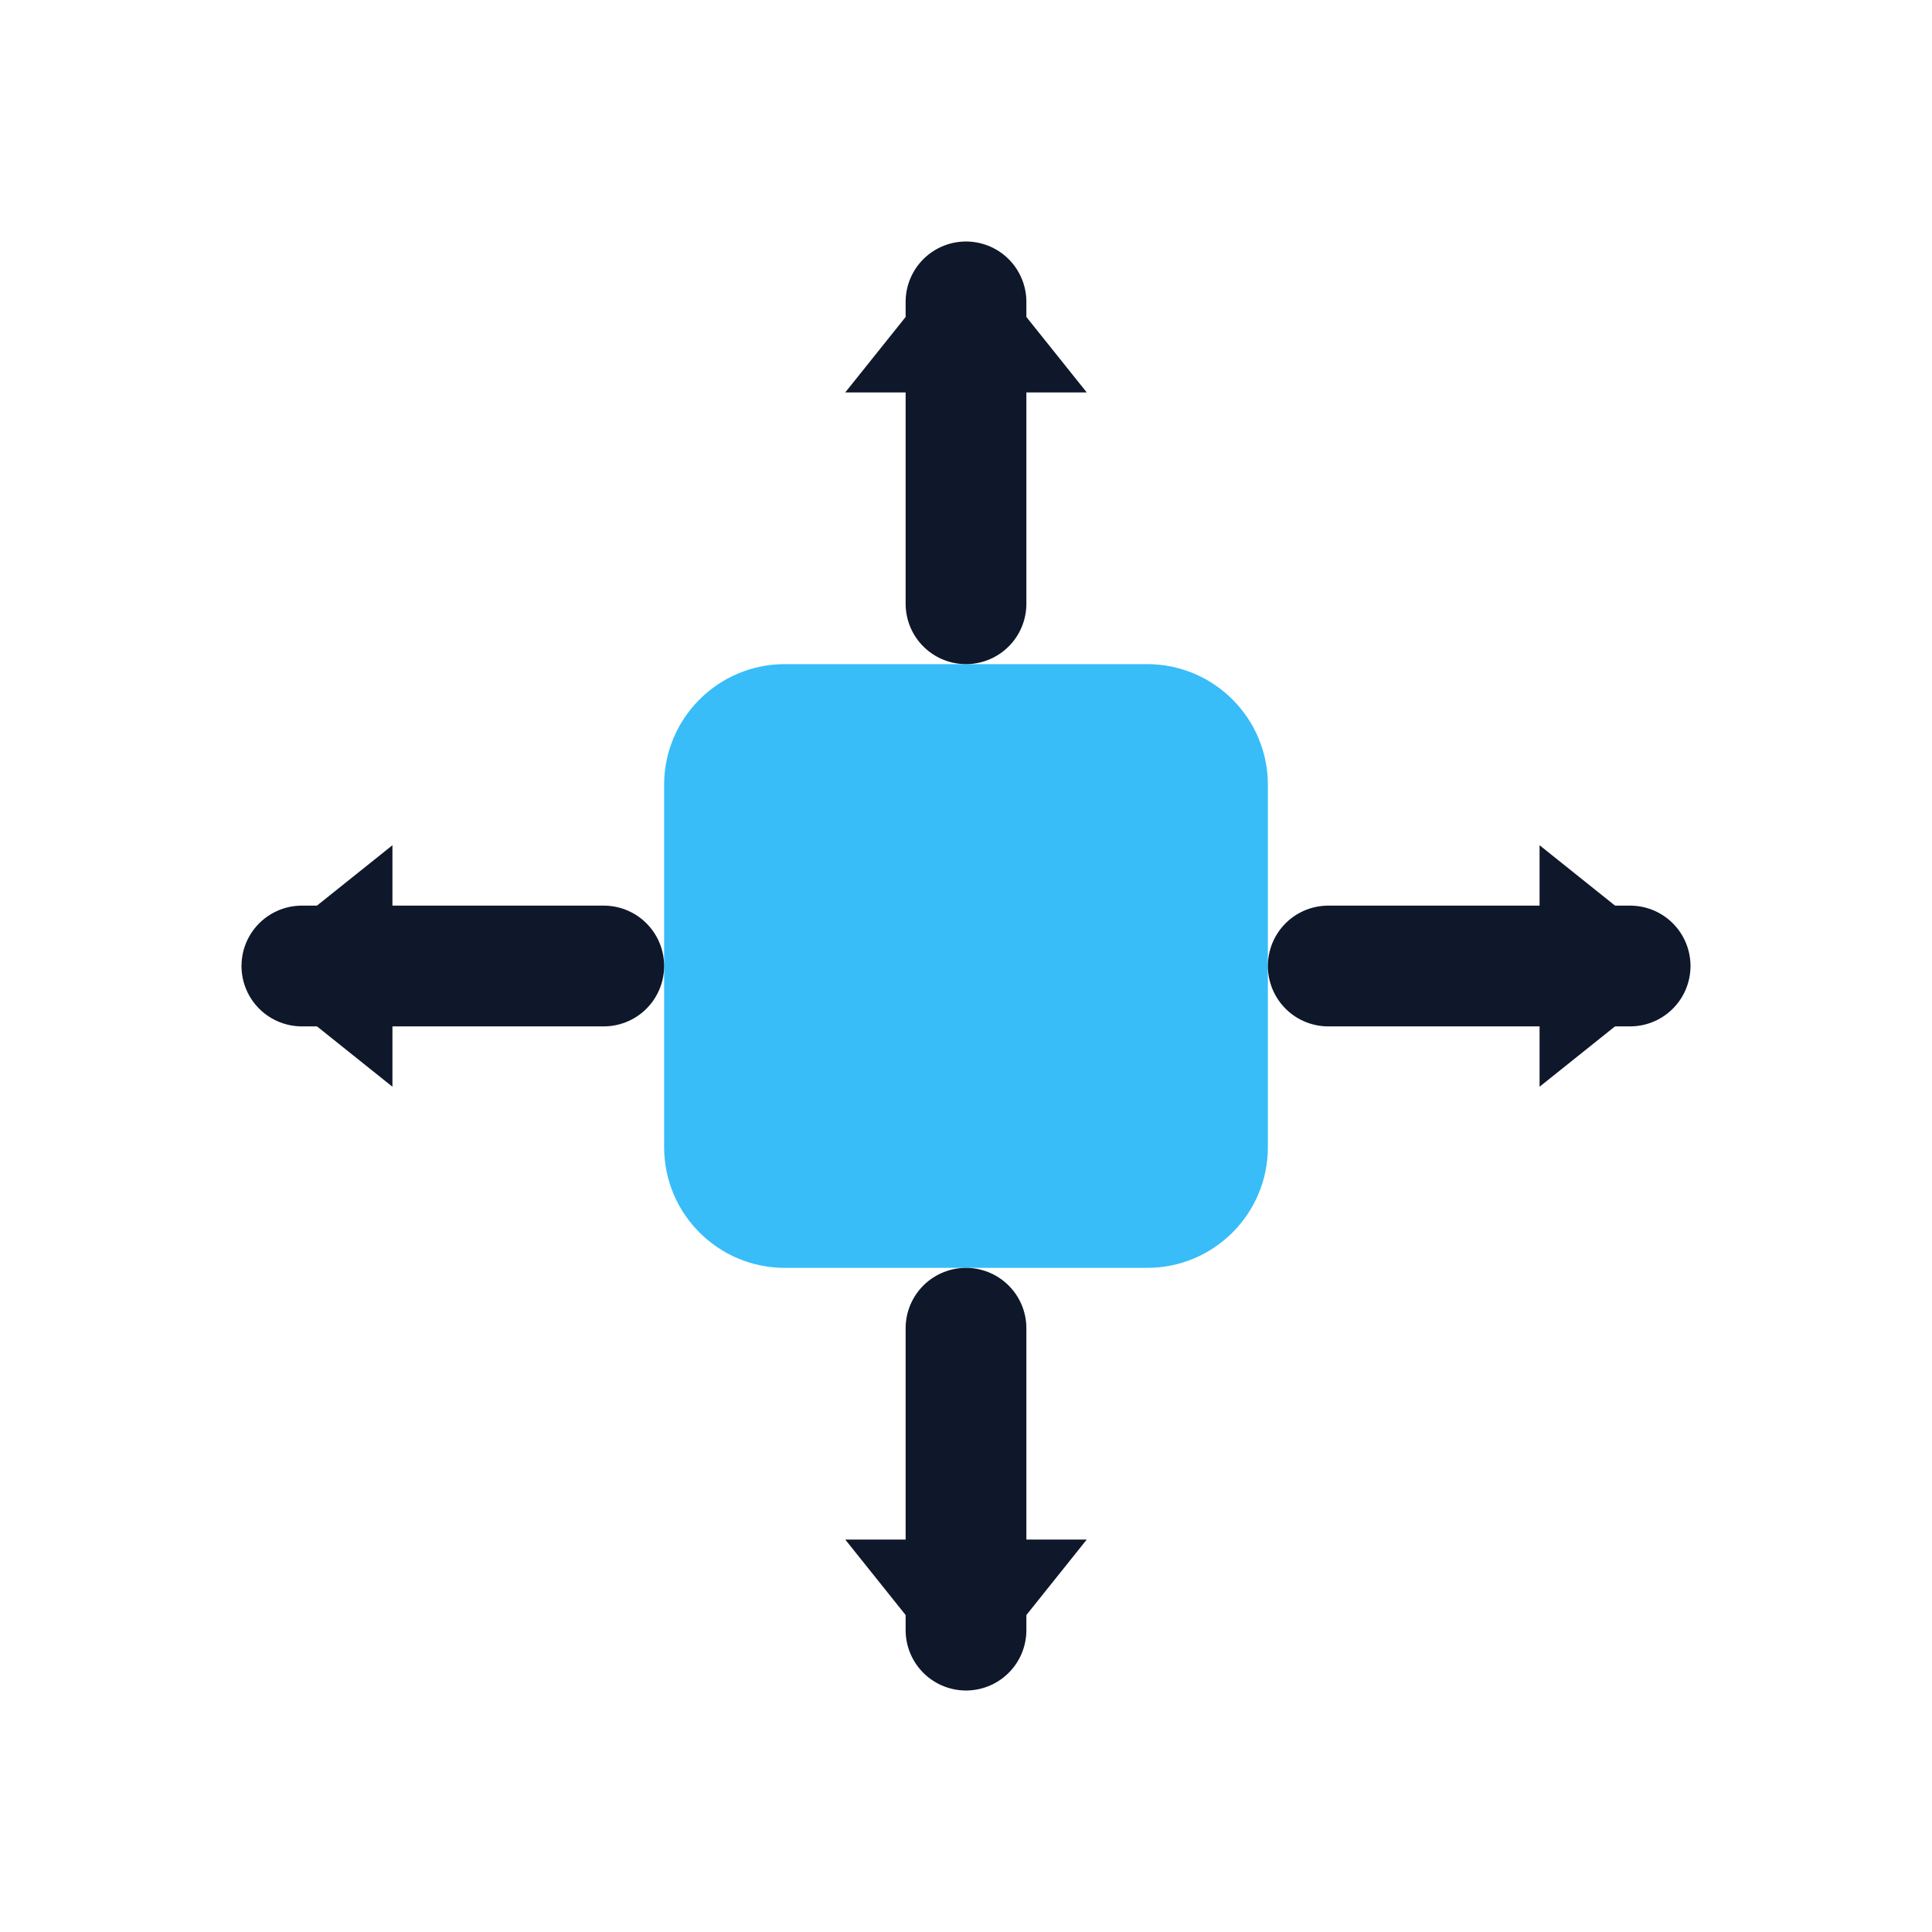
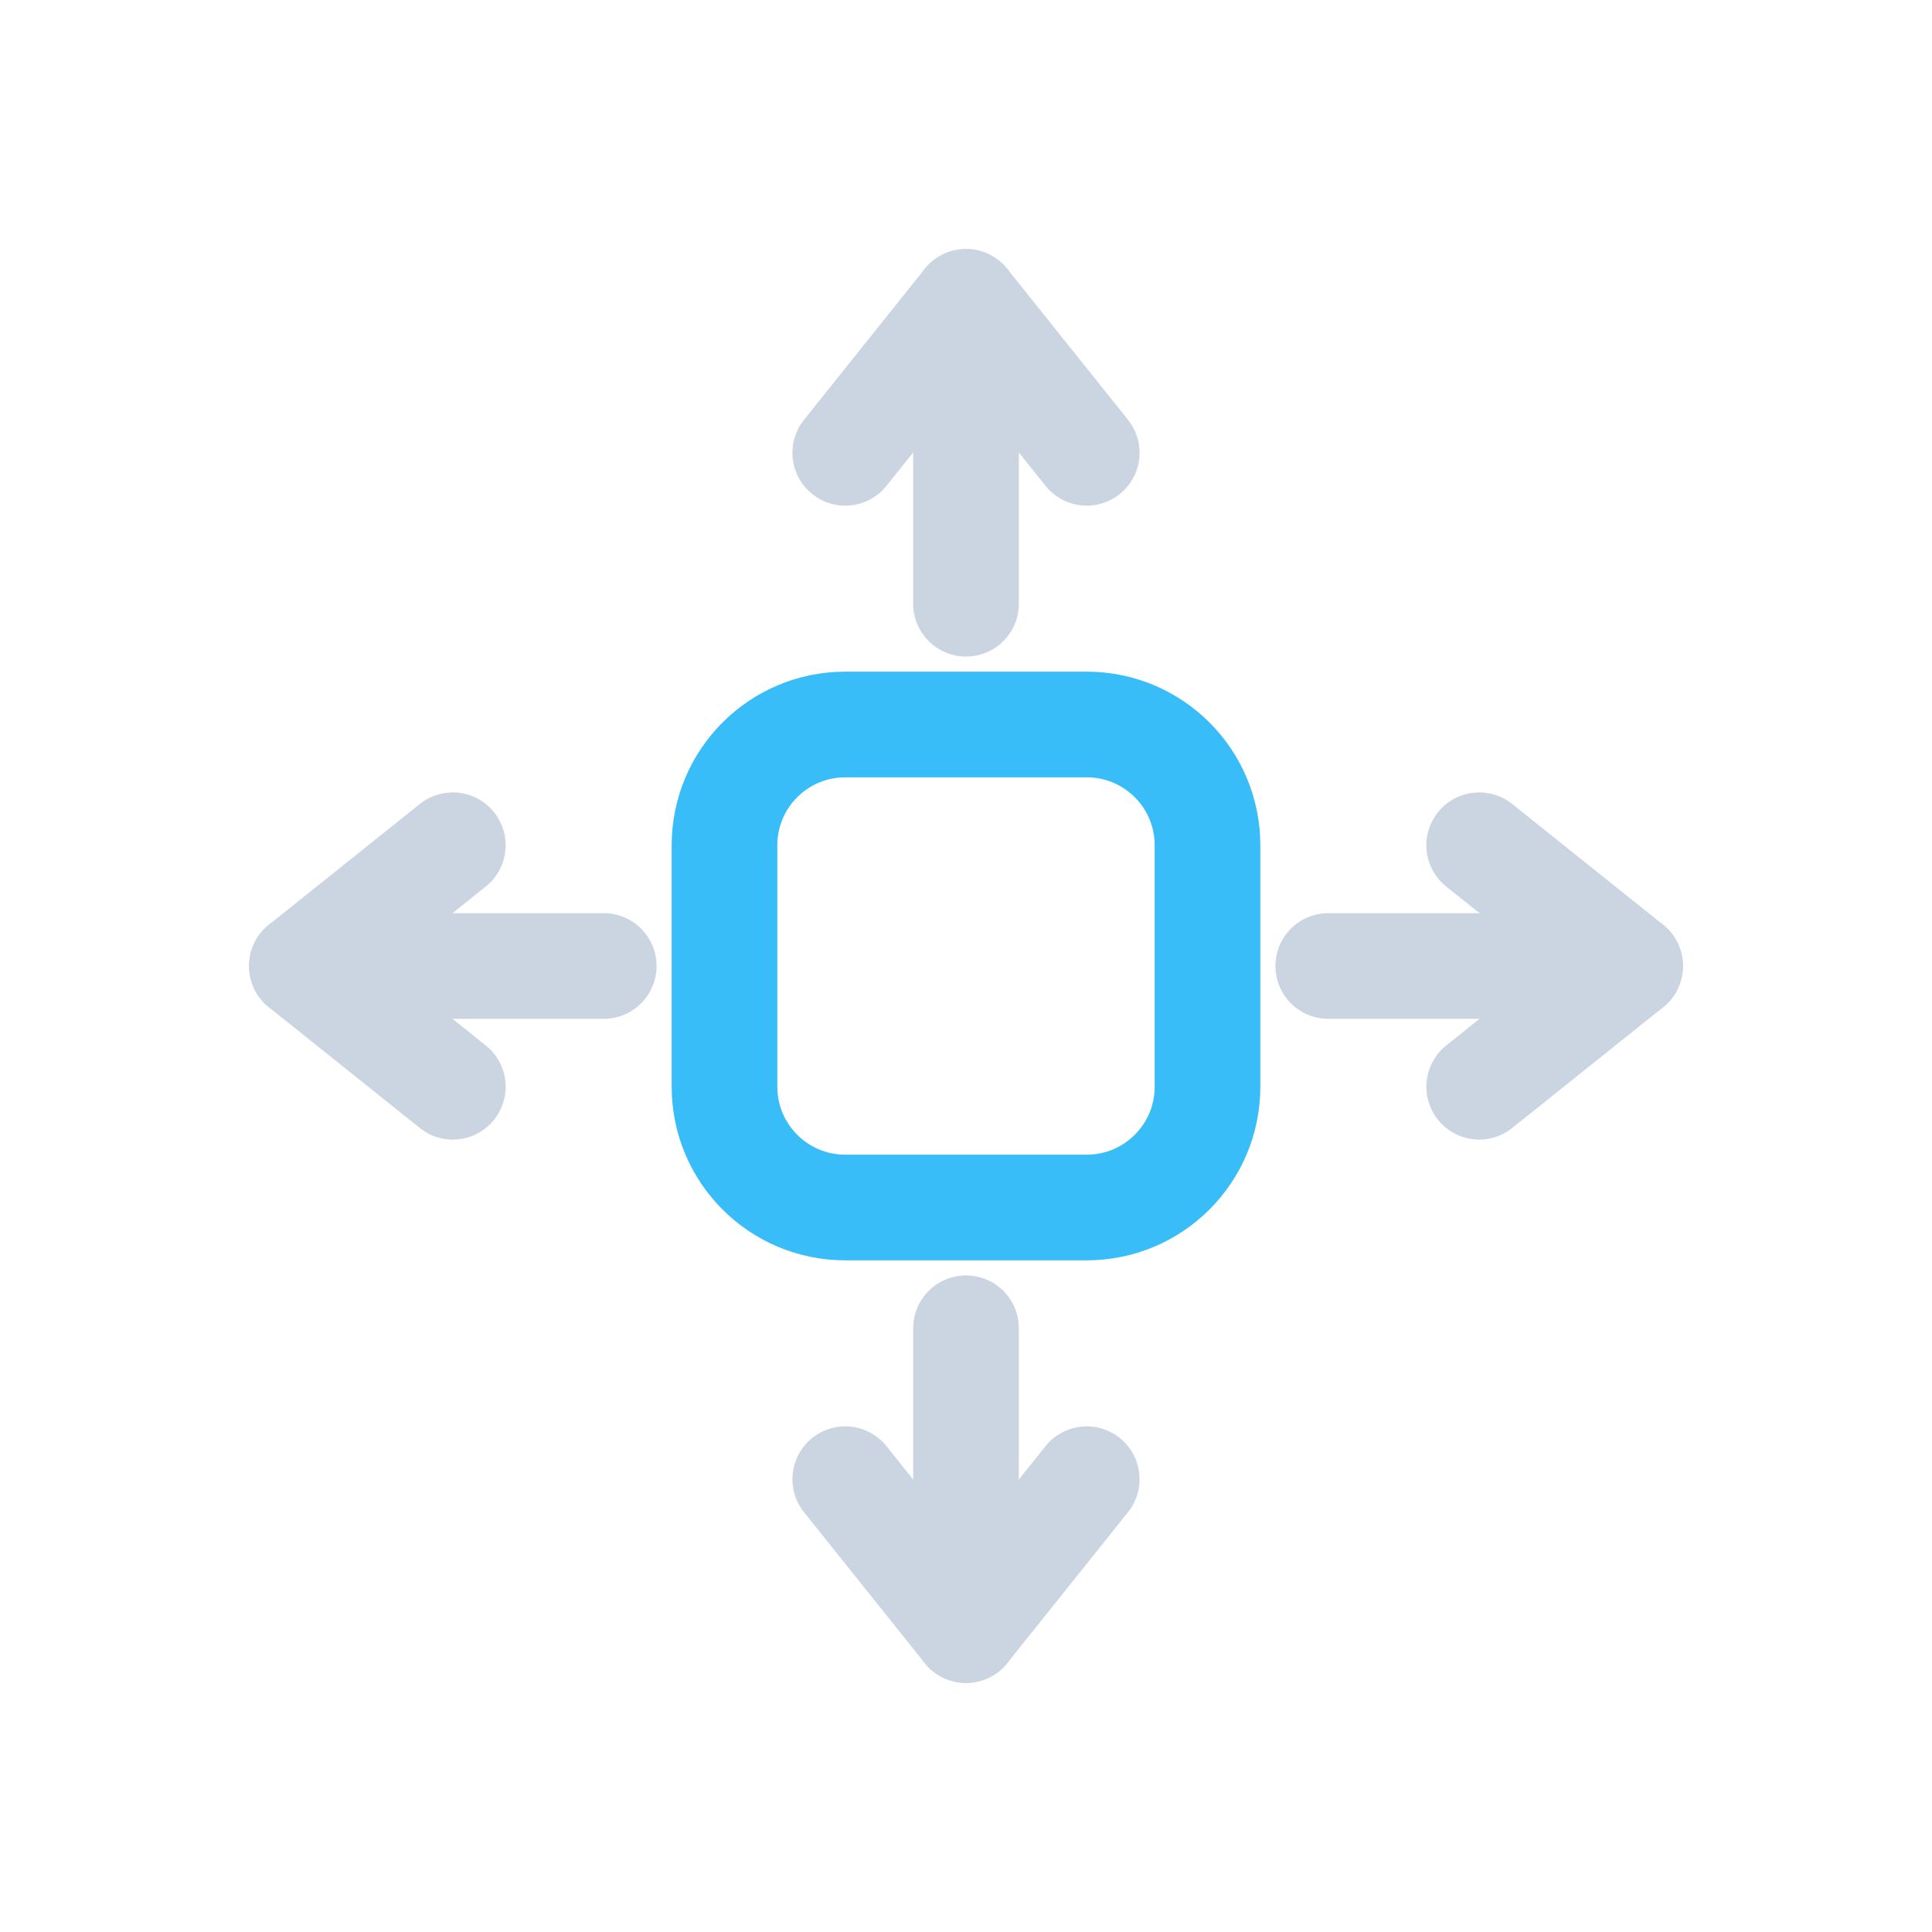
- <svg xmlns="http://www.w3.org/2000/svg" width="64" height="64" viewBox="0 0 64 64">
-   <rect x="22" y="22" width="20" height="20" rx="4" fill="#38bdf8" />
-   <path d="M32 10v10M32 44v10M10 32h10M44 32h10" stroke="#0f172a" stroke-width="4" stroke-linecap="round" />
-   <path d="m32 8-4 5h8zm0 48-4-5h8zM8 32l5 4v-8zm48 0-5 4v-8z" fill="#0f172a" />
+ <svg xmlns="http://www.w3.org/2000/svg" width="64" height="64" viewBox="0 0 64 64" fill="none">
+   <rect x="24" y="24" width="16" height="16" rx="4" stroke="#38bdf8" stroke-width="3.5" />
+   <path d="M32 10v10M32 44v10M10 32h10M44 32h10" stroke="#cbd5e1" stroke-width="3.5" stroke-linecap="round" />
+   <path d="M32 10l-4 5M32 10l4 5M32 54l-4-5M32 54l4-5M10 32l5-4M10 32l5 4M54 32l-5-4M54 32l-5 4" stroke="#cbd5e1" stroke-width="3.5" stroke-linecap="round" stroke-linejoin="round" />
</svg>
